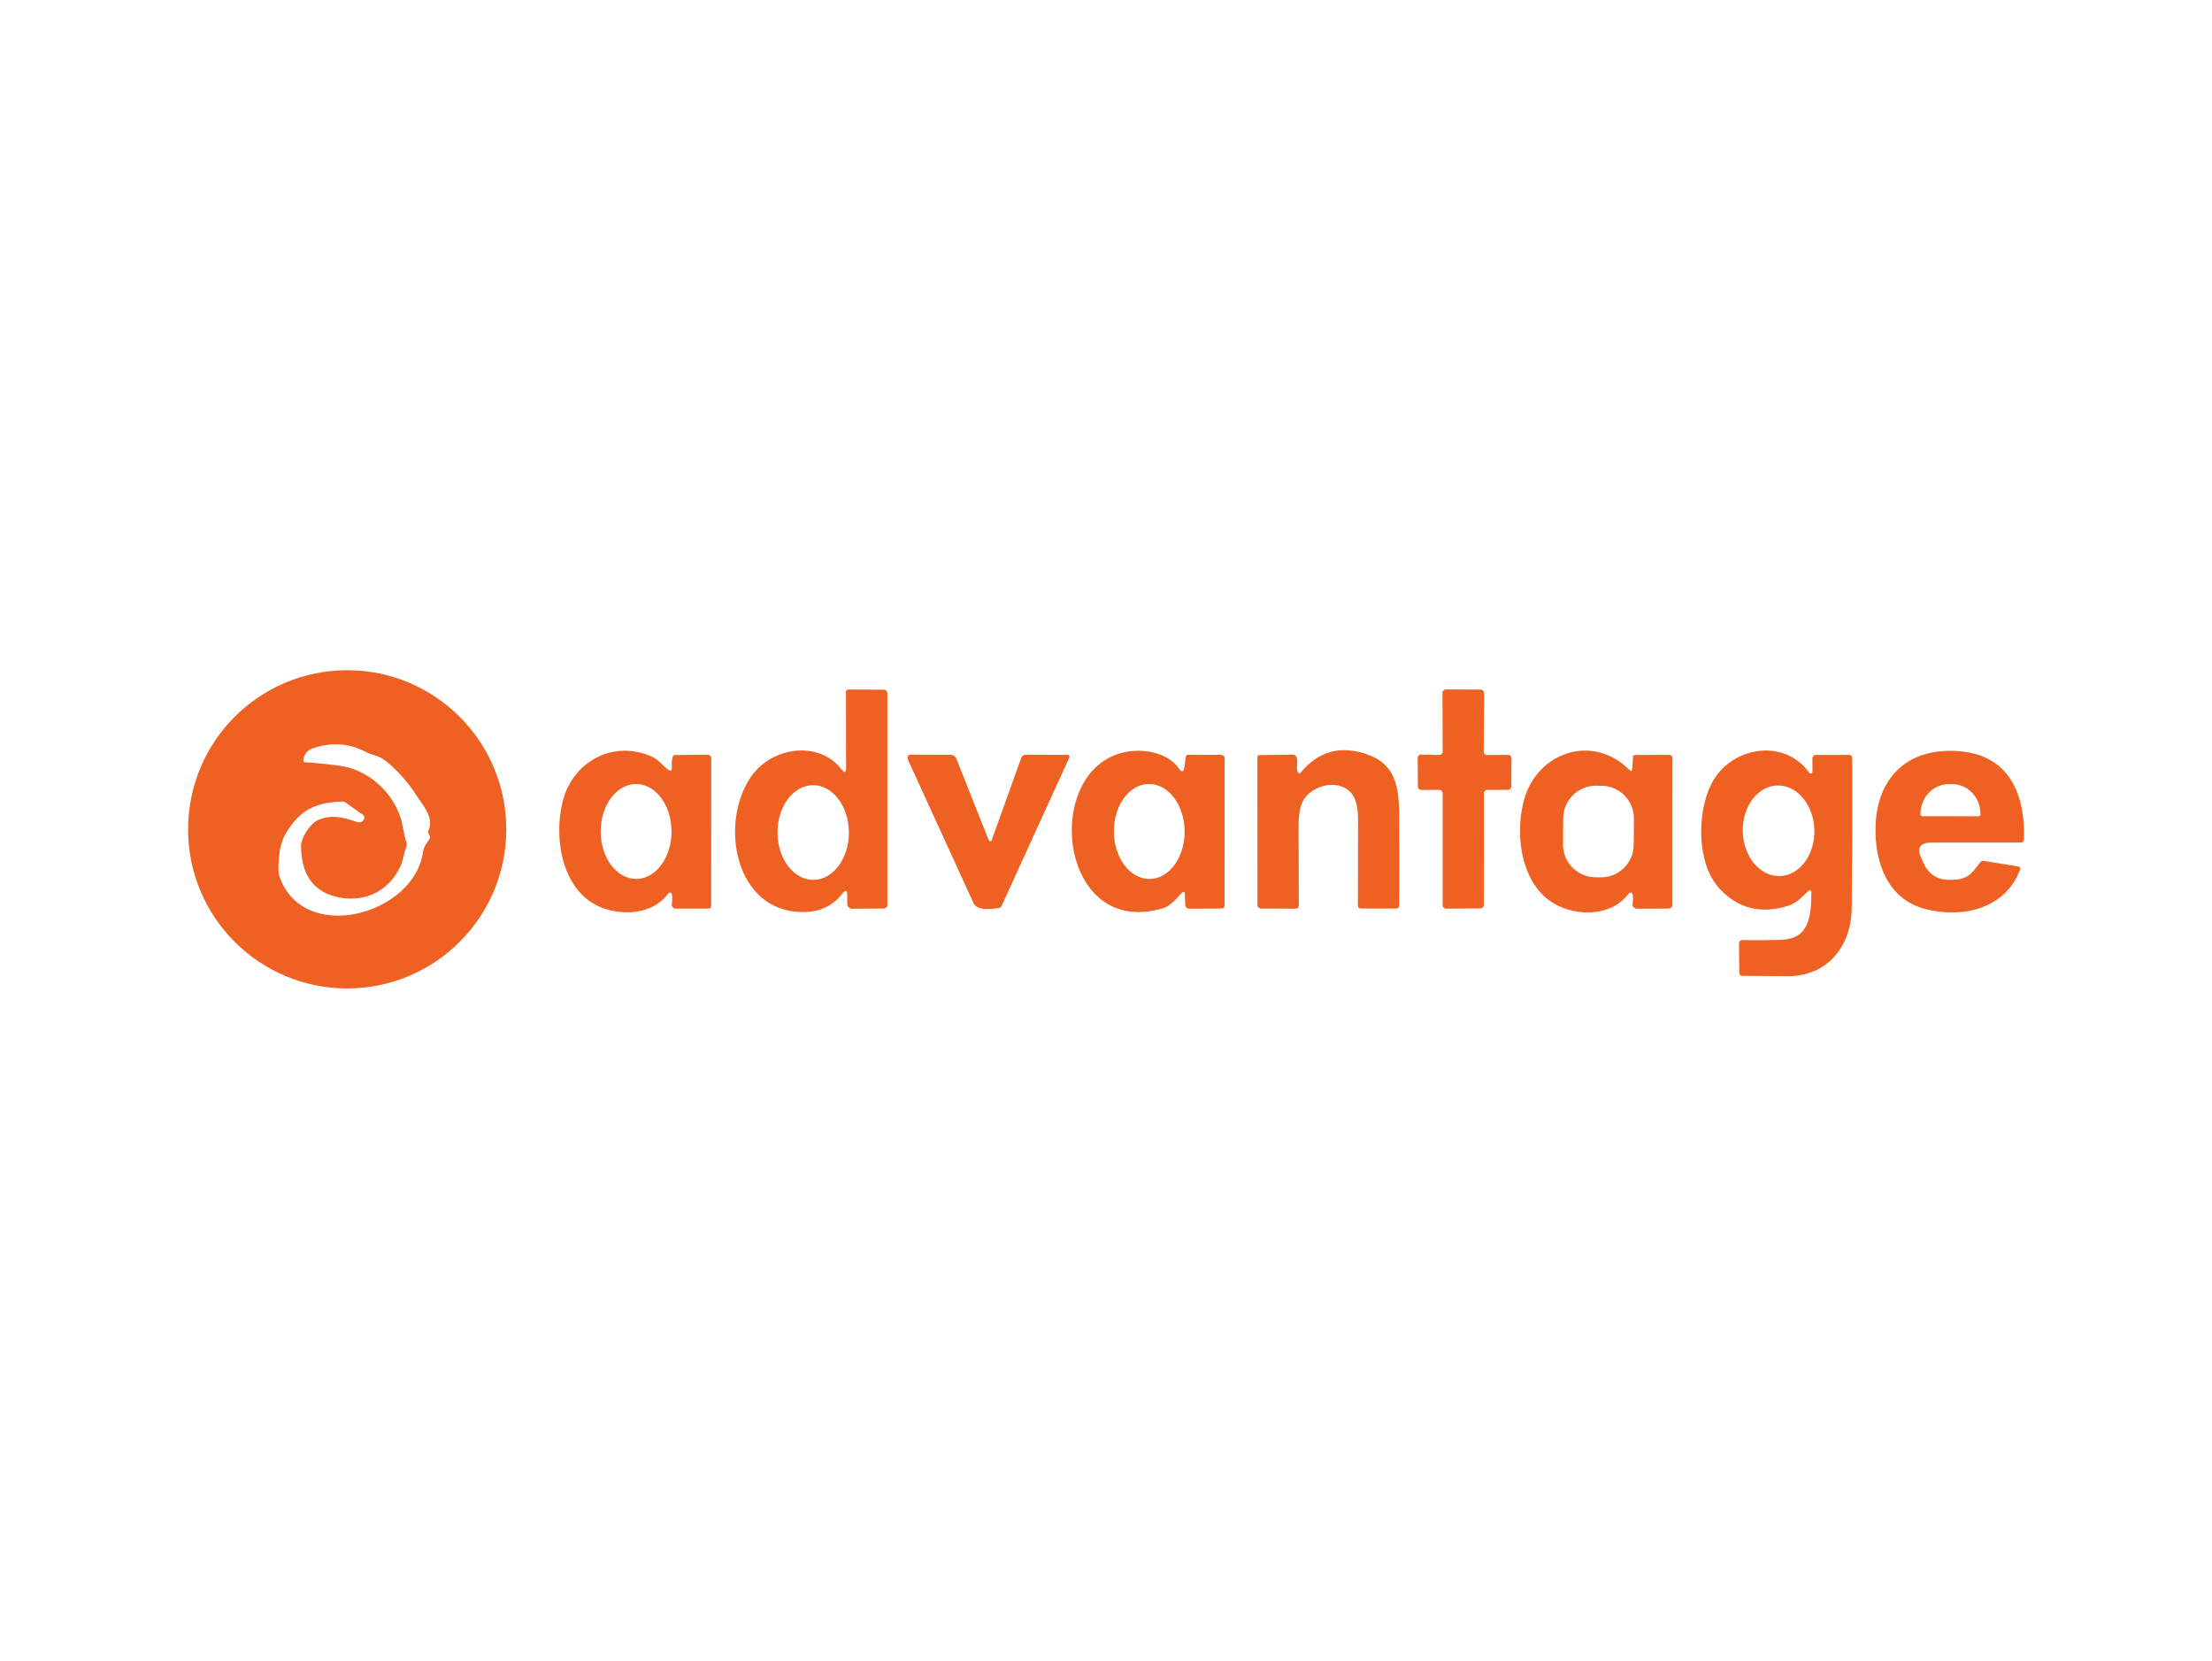
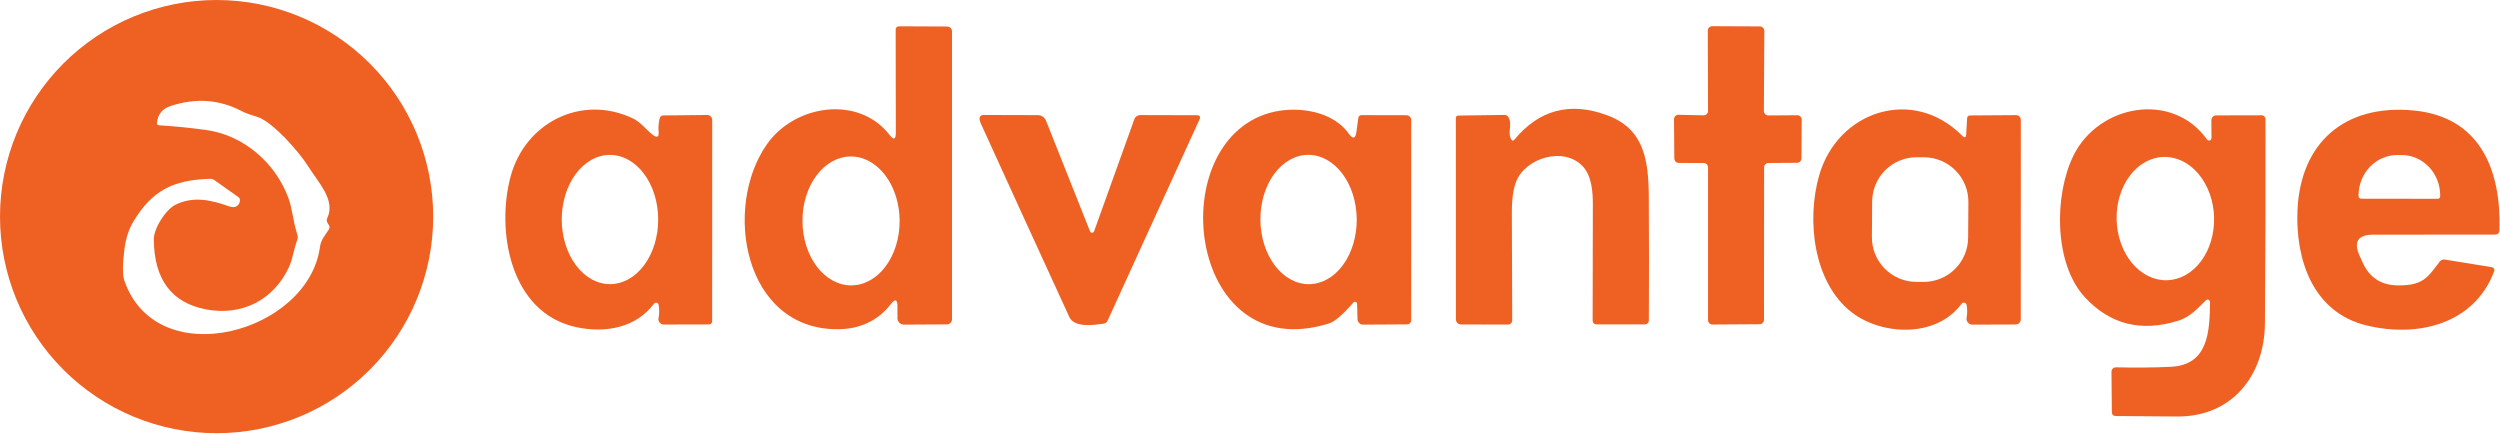
- <svg xmlns="http://www.w3.org/2000/svg" version="1.1" viewBox="0.00 0.00 577.00 433.00">
-   <path fill="#ef6023" d="   M 132.06 216.30   A 41.50 41.50 0.0 0 1 90.56 257.80   A 41.50 41.50 0.0 0 1 49.06 216.30   A 41.50 41.50 0.0 0 1 90.56 174.80   A 41.50 41.50 0.0 0 1 132.06 216.30   Z   M 111.76 216.60   C 113.42 213.11 110.02 209.75 108.02 206.54   C 106.47 204.04 101.29 198.08 98.32 197.18   Q 96.30 196.58 95.37 196.09   Q 88.98 192.74 81.77 195.10   Q 79.35 195.89 79.12 198.39   A 0.38 0.37 5.2 0 0 79.47 198.80   Q 84.08 199.08 88.63 199.72   C 95.83 200.73 101.89 206.09 104.33 212.78   C 105.08 214.82 105.26 217.45 106.04 219.78   Q 106.20 220.26 106.02 220.74   C 105.39 222.44 105.11 224.48 104.46 225.90   C 101.56 232.24 95.45 235.39 88.55 234.08   Q 78.63 232.19 78.53 220.69   C 78.51 218.53 80.81 214.96 82.68 214.03   C 86.00 212.38 89.36 213.06 92.85 214.30   Q 93.67 214.59 94.16 214.42   Q 94.88 214.16 95.03 213.34   Q 95.12 212.84 94.70 212.54   L 90.20 209.35   Q 89.77 209.04 89.24 209.06   C 81.98 209.30 78.15 211.46 74.67 217.16   Q 73.28 219.42 72.88 222.68   Q 72.35 227.03 72.89 228.58   C 79.13 246.56 108.13 238.58 110.36 222.14   C 110.55 220.70 111.34 219.92 112.07 218.76   Q 112.33 218.34 112.07 217.92   L 111.82 217.52   Q 111.54 217.07 111.76 216.60   Z" />
-   <path fill="#ef6023" d="   M 221.01 233.49   Q 221.01 231.45 219.75 233.06   C 217.21 236.33 213.70 237.89 209.45 237.88   C 191.54 237.85 187.53 214.53 195.99 202.46   C 201.35 194.81 213.55 192.99 219.51 200.66   Q 220.70 202.20 220.70 200.25   L 220.67 180.46   A 0.62 0.61 -0.5 0 1 221.29 179.84   L 230.54 179.88   A 0.92 0.92 0.0 0 1 231.46 180.80   L 231.46 235.99   A 0.96 0.96 0.0 0 1 230.50 236.95   L 222.26 237.00   A 1.25 1.24 -0.0 0 1 221.01 235.76   L 221.01 233.49   Z   M 212.185 229.48   A 12.35 9.31 89.7 0 0 221.43 217.081   A 12.35 9.31 89.7 0 0 212.055 204.78   A 12.35 9.31 89.7 0 0 202.81 217.179   A 12.35 9.31 89.7 0 0 212.185 229.48   Z" />
-   <path fill="#ef6023" d="   M 387.06 206.87   L 387.04 236.08   A 0.85 0.85 0.0 0 1 386.20 236.92   L 377.17 236.98   A 0.85 0.85 0.0 0 1 376.32 236.13   L 376.32 206.88   A 0.85 0.85 0.0 0 0 375.47 206.03   L 370.71 206.02   A 0.85 0.85 0.0 0 1 369.86 205.18   L 369.80 197.65   A 0.85 0.85 0.0 0 1 370.67 196.79   L 375.45 196.90   A 0.85 0.85 0.0 0 0 376.32 196.05   L 376.27 180.68   A 0.85 0.85 0.0 0 1 377.13 179.82   L 386.25 179.86   A 0.85 0.85 0.0 0 1 387.10 180.71   L 387.02 196.07   A 0.85 0.85 0.0 0 0 387.88 196.92   L 393.41 196.88   A 0.85 0.85 0.0 0 1 394.27 197.73   L 394.22 205.15   A 0.85 0.85 0.0 0 1 393.38 205.99   L 387.90 206.03   A 0.85 0.85 0.0 0 0 387.06 206.87   Z" />
-   <path fill="#ef6023" d="   M 174.18 200.67   Q 175.37 201.57 175.25 200.08   Q 175.13 198.71 175.47 197.42   A 0.67 0.66 -82.6 0 1 176.11 196.92   L 184.55 196.83   A 0.97 0.96 89.7 0 1 185.52 197.80   L 185.51 236.35   A 0.61 0.61 0.0 0 1 184.90 236.96   L 176.24 236.98   A 1.03 1.03 0.0 0 1 175.23 235.76   Q 175.48 234.48 175.25 233.19   A 0.49 0.49 0.0 0 0 174.38 232.98   C 170.84 237.67 165.01 238.64 159.57 237.50   C 146.75 234.83 144.10 219.01 146.89 208.63   C 149.66 198.33 160.38 192.82 170.26 197.46   C 171.85 198.20 172.84 199.66 174.18 200.67   Z   M 165.952 229.24   A 12.38 9.24 89.9 0 0 175.17 216.844   A 12.38 9.24 89.9 0 0 165.908 204.48   A 12.38 9.24 89.9 0 0 156.69 216.876   A 12.38 9.24 89.9 0 0 165.952 229.24   Z" />
-   <path fill="#ef6023" d="   M 308.38 232.76   Q 305.32 236.26 303.73 236.76   C 276.19 245.45 271.46 200.81 293.39 196.17   C 298.04 195.19 304.45 196.13 307.47 200.39   Q 308.69 202.09 308.96 200.02   L 309.31 197.42   Q 309.38 196.86 309.95 196.86   L 318.54 196.88   A 0.91 0.91 0.0 0 1 319.45 197.79   L 319.44 236.07   Q 319.44 236.94 318.56 236.95   L 310.22 237.00   A 1.06 1.05 88.9 0 1 309.16 235.97   L 309.08 233.02   A 0.40 0.40 0.0 0 0 308.38 232.76   Z   M 299.888 229.25   A 12.39 9.23 89.5 0 0 309.01 216.78   A 12.39 9.23 89.5 0 0 299.672 204.47   A 12.39 9.23 89.5 0 0 290.55 216.94   A 12.39 9.23 89.5 0 0 299.888 229.25   Z" />
-   <path fill="#ef6023" d="   M 339.21 201.57   Q 346.30 192.97 356.92 196.86   C 363.98 199.44 364.93 205.22 364.97 212.58   Q 365.04 224.46 364.98 236.23   A 0.73 0.73 0.0 0 1 364.25 236.95   L 355.02 236.95   Q 354.21 236.95 354.21 236.14   Q 354.23 225.26 354.25 214.00   C 354.26 211.54 354.02 208.51 352.35 206.70   C 348.77 202.82 341.38 204.99 339.56 209.58   Q 338.70 211.73 338.73 215.75   Q 338.79 225.99 338.80 236.19   A 0.79 0.79 0.0 0 1 338.01 236.98   L 328.99 236.97   A 0.98 0.98 0.0 0 1 328.01 235.99   L 328.00 197.48   Q 328.00 196.95 328.52 196.94   L 337.29 196.82   Q 337.82 196.81 338.09 197.28   C 338.89 198.70 337.82 200.31 338.64 201.54   Q 338.90 201.94 339.21 201.57   Z" />
-   <path fill="#ef6023" d="   M 425.78 200.52   L 425.96 197.47   Q 425.99 196.93 426.53 196.92   L 435.36 196.86   A 0.88 0.88 0.0 0 1 436.25 197.74   L 436.24 235.99   A 0.98 0.98 0.0 0 1 435.26 236.97   L 426.97 237.00   A 1.13 1.13 0.0 0 1 425.86 235.66   Q 426.08 234.44 425.87 233.25   A 0.55 0.55 0.0 0 0 424.88 233.02   C 420.01 239.63 409.56 239.05 403.86 234.65   C 396.46 228.94 395.17 216.88 397.62 208.38   C 401.16 196.07 415.57 191.28 425.02 200.81   Q 425.72 201.51 425.78 200.52   Z   M 426.204 213.514   A 8.52 8.52 0.0 0 0 417.743 204.935   L 416.343 204.925   A 8.52 8.52 0.0 0 0 407.764 213.386   L 407.716 220.226   A 8.52 8.52 0.0 0 0 416.177 228.805   L 417.577 228.815   A 8.52 8.52 0.0 0 0 426.156 220.354   L 426.204 213.514   Z" />
-   <path fill="#ef6023" d="   M 471.92 201.52   A 0.47 0.47 0.0 0 0 472.78 201.24   L 472.76 197.83   A 0.91 0.91 0.0 0 1 473.67 196.91   L 482.40 196.89   A 0.73 0.73 0.0 0 1 483.13 197.62   Q 483.17 217.14 483.02 236.75   C 482.95 246.73 476.75 254.65 466.26 254.60   Q 459.87 254.57 454.48 254.51   Q 453.70 254.50 453.69 253.71   L 453.62 246.03   A 0.84 0.84 0.0 0 1 454.48 245.18   Q 460.08 245.31 464.98 245.08   C 472.24 244.74 472.43 238.22 472.50 232.67   A 0.46 0.45 68.4 0 0 471.73 232.33   C 470.13 233.89 468.66 235.53 466.51 236.22   Q 455.77 239.61 448.51 231.74   C 442.54 225.26 442.63 212.11 446.34 204.60   C 451.16 194.82 465.27 192.22 471.92 201.52   Z   M 464.27 228.495   A 11.82 9.34 88.4 0 0 473.276 216.419   A 11.82 9.34 88.4 0 0 463.61 204.865   A 11.82 9.34 88.4 0 0 454.604 216.941   A 11.82 9.34 88.4 0 0 464.27 228.495   Z" />
-   <path fill="#ef6023" d="   M 501.18 223.85   L 501.76 225.13   Q 503.70 229.40 508.39 229.48   C 513.35 229.56 514.20 227.94 516.52 224.91   A 0.98 0.98 0.0 0 1 517.47 224.53   L 526.50 225.99   A 0.59 0.58 15.2 0 1 526.95 226.77   C 523.14 236.92 512.26 239.57 502.37 237.12   C 492.16 234.59 488.84 224.47 489.26 215.05   C 489.82 202.28 498.18 194.68 511.53 195.97   C 524.30 197.20 528.29 207.41 527.96 218.85   Q 527.94 219.75 527.03 219.75   L 503.82 219.76   Q 499.32 219.76 501.18 223.85   Z   M 501.44 212.87   L 516.12 212.89   A 0.48 0.48 0.0 0 0 516.60 212.41   L 516.60 212.24   A 7.73 7.42 -89.9 0 0 509.20 204.50   L 508.40 204.50   A 7.73 7.42 -89.9 0 0 500.96 212.22   L 500.96 212.39   A 0.48 0.48 0.0 0 0 501.44 212.87   Z" />
-   <path fill="#ef6023" d="   M 258.68 219.14   L 266.40 197.64   A 1.21 1.19 -79.8 0 1 267.52 196.85   L 278.53 196.88   A 0.46 0.46 0.0 0 1 278.95 197.54   L 261.28 236.23   Q 261.05 236.74 260.48 236.82   C 258.84 237.05 254.94 237.69 253.94 235.53   Q 245.44 217.03 237.00 198.50   Q 236.76 197.97 236.74 197.59   A 0.72 0.72 0.0 0 1 237.46 196.83   L 247.90 196.86   A 1.70 1.69 -10.6 0 1 249.48 197.93   L 257.92 219.15   A 0.41 0.41 0.0 0 0 258.68 219.14   Z" />
+ <svg xmlns="http://www.w3.org/2000/svg" width="479" height="83" viewBox="0 0 479 83" fill="none">
+   <path d="M83 41.5C83 52.507 78.628 63.062 70.845 70.845C63.062 78.628 52.507 83 41.5 83C30.494 83 19.938 78.628 12.155 70.845C4.372 63.062 0 52.507 0 41.5C0 30.494 4.372 19.938 12.155 12.155C19.938 4.372 30.494 0 41.5 0C52.507 0 63.062 4.372 70.845 12.155C78.628 19.938 83 30.494 83 41.5ZM62.7 41.8C64.36 38.31 60.96 34.95 58.96 31.74C57.41 29.24 52.23 23.28 49.26 22.38C47.913 21.98 46.93 21.617 46.31 21.29C42.05 19.057 37.517 18.727 32.71 20.3C31.097 20.827 30.213 21.923 30.06 23.59C30.055 23.639 30.059 23.689 30.074 23.737C30.089 23.784 30.113 23.829 30.146 23.867C30.179 23.905 30.219 23.937 30.264 23.959C30.31 23.982 30.359 23.996 30.41 24C33.483 24.187 36.537 24.493 39.57 24.92C46.77 25.93 52.83 31.29 55.27 37.98C56.02 40.02 56.2 42.65 56.98 44.98C57.087 45.3 57.08 45.62 56.96 45.94C56.33 47.64 56.05 49.68 55.4 51.1C52.5 57.44 46.39 60.59 39.49 59.28C32.877 58.02 29.537 53.557 29.47 45.89C29.45 43.73 31.75 40.16 33.62 39.23C36.94 37.58 40.3 38.26 43.79 39.5C44.337 39.693 44.773 39.733 45.1 39.62C45.58 39.447 45.87 39.087 45.97 38.54C46.03 38.207 45.92 37.94 45.64 37.74L41.14 34.55C40.853 34.343 40.533 34.247 40.18 34.26C32.92 34.5 29.09 36.66 25.61 42.36C24.683 43.867 24.087 45.707 23.82 47.88C23.467 50.78 23.47 52.747 23.83 53.78C30.07 71.76 59.07 63.78 61.3 47.34C61.49 45.9 62.28 45.12 63.01 43.96C63.183 43.68 63.183 43.4 63.01 43.12L62.76 42.72C62.573 42.42 62.553 42.113 62.7 41.8Z" fill="#EF6023" />
+   <path d="M171.95 58.69C171.95 57.33 171.53 57.187 170.69 58.26C168.15 61.53 164.64 63.09 160.39 63.08C142.48 63.05 138.47 39.73 146.93 27.66C152.29 20.01 164.49 18.19 170.45 25.86C171.243 26.887 171.64 26.75 171.64 25.45L171.61 5.66C171.609 5.579 171.624 5.499 171.654 5.424C171.685 5.348 171.73 5.28 171.788 5.222C171.846 5.165 171.915 5.119 171.99 5.087C172.066 5.056 172.148 5.04 172.23 5.04L181.48 5.08C181.601 5.08 181.721 5.104 181.832 5.15C181.944 5.196 182.045 5.264 182.131 5.349C182.216 5.435 182.284 5.536 182.33 5.648C182.376 5.76 182.4 5.879 182.4 6V61.19C182.4 61.445 182.299 61.689 182.119 61.869C181.939 62.049 181.695 62.15 181.44 62.15L173.2 62.2C172.869 62.2 172.551 62.069 172.316 61.837C172.082 61.604 171.95 61.289 171.95 60.96V58.69ZM163.125 54.68C165.594 54.667 167.955 53.353 169.689 51.028C171.423 48.703 172.387 45.557 172.37 42.281C172.361 40.66 172.112 39.055 171.637 37.559C171.161 36.063 170.468 34.705 169.597 33.563C168.727 32.421 167.696 31.516 166.563 30.902C165.43 30.287 164.218 29.974 162.995 29.98C160.526 29.993 158.165 31.307 156.431 33.632C154.697 35.957 153.733 39.103 153.75 42.379C153.759 44.001 154.008 45.605 154.484 47.101C154.959 48.597 155.652 49.955 156.523 51.097C157.393 52.239 158.424 53.144 159.557 53.758C160.69 54.373 161.902 54.686 163.125 54.68Z" fill="#EF6023" />
+   <path d="M338 32.07L337.98 61.28C337.977 61.502 337.888 61.714 337.731 61.871C337.574 62.028 337.362 62.117 337.14 62.12L328.11 62.18C327.884 62.18 327.668 62.09 327.509 61.931C327.349 61.772 327.26 61.556 327.26 61.33V32.08C327.26 31.855 327.17 31.638 327.011 31.479C326.851 31.32 326.635 31.23 326.41 31.23L321.65 31.22C321.426 31.22 321.211 31.132 321.052 30.975C320.893 30.817 320.802 30.604 320.8 30.38L320.74 22.85C320.738 22.736 320.76 22.623 320.803 22.517C320.847 22.411 320.911 22.316 320.992 22.235C321.073 22.155 321.17 22.092 321.276 22.05C321.382 22.008 321.496 21.987 321.61 21.99L326.39 22.1C326.503 22.103 326.616 22.083 326.721 22.041C326.827 22 326.923 21.938 327.004 21.858C327.085 21.779 327.149 21.684 327.193 21.58C327.237 21.476 327.26 21.363 327.26 21.25L327.21 5.88C327.208 5.767 327.23 5.654 327.273 5.549C327.315 5.444 327.379 5.349 327.459 5.269C327.539 5.189 327.634 5.126 327.739 5.083C327.844 5.04 327.957 5.019 328.07 5.02L337.19 5.06C337.415 5.06 337.631 5.15 337.791 5.309C337.95 5.468 338.04 5.685 338.04 5.91L337.96 21.27C337.96 21.383 337.982 21.494 338.025 21.598C338.069 21.701 338.132 21.796 338.212 21.875C338.292 21.954 338.387 22.016 338.491 22.058C338.596 22.1 338.707 22.121 338.82 22.12L344.35 22.08C344.462 22.079 344.574 22.1 344.678 22.142C344.782 22.184 344.877 22.246 344.957 22.326C345.037 22.404 345.101 22.499 345.144 22.602C345.188 22.706 345.21 22.818 345.21 22.93L345.16 30.35C345.157 30.572 345.068 30.784 344.911 30.941C344.754 31.098 344.542 31.188 344.32 31.19L338.84 31.23C338.618 31.233 338.406 31.322 338.249 31.479C338.092 31.636 338.002 31.848 338 32.07Z" fill="#EF6023" />
+   <path d="M125.12 25.87C125.913 26.47 126.27 26.273 126.19 25.28C126.11 24.367 126.183 23.48 126.41 22.62C126.448 22.477 126.531 22.35 126.647 22.26C126.762 22.169 126.904 22.12 127.05 22.12L135.49 22.03C135.617 22.029 135.743 22.053 135.86 22.101C135.978 22.149 136.085 22.22 136.175 22.311C136.266 22.401 136.337 22.508 136.386 22.627C136.435 22.745 136.46 22.872 136.46 23L136.45 61.55C136.45 61.63 136.434 61.709 136.404 61.783C136.373 61.857 136.328 61.925 136.271 61.981C136.215 62.038 136.148 62.083 136.074 62.114C135.999 62.144 135.92 62.16 135.84 62.16L127.18 62.18C127.029 62.18 126.88 62.146 126.743 62.082C126.606 62.017 126.485 61.923 126.389 61.807C126.293 61.69 126.223 61.554 126.185 61.408C126.147 61.261 126.142 61.109 126.17 60.96C126.337 60.107 126.343 59.25 126.19 58.39C126.173 58.297 126.129 58.211 126.064 58.142C125.999 58.073 125.915 58.025 125.823 58.003C125.731 57.98 125.635 57.985 125.545 58.017C125.456 58.048 125.378 58.105 125.32 58.18C121.78 62.87 115.95 63.84 110.51 62.7C97.69 60.03 95.04 44.21 97.83 33.83C100.6 23.53 111.32 18.02 121.2 22.66C122.79 23.4 123.78 24.86 125.12 25.87ZM116.892 54.44C118.105 54.438 119.306 54.116 120.426 53.492C121.546 52.867 122.563 51.954 123.419 50.803C124.275 49.651 124.953 48.286 125.415 46.783C125.877 45.28 126.113 43.67 126.11 42.044C126.107 40.418 125.865 38.809 125.398 37.307C124.931 35.806 124.248 34.443 123.388 33.295C122.528 32.147 121.508 31.236 120.386 30.616C119.264 29.996 118.062 29.678 116.848 29.68C115.635 29.682 114.434 30.004 113.314 30.628C112.194 31.253 111.177 32.166 110.321 33.317C109.465 34.468 108.787 35.834 108.325 37.337C107.863 38.84 107.627 40.45 107.63 42.076C107.633 43.702 107.875 45.311 108.342 46.812C108.809 48.314 109.492 49.677 110.352 50.825C111.212 51.974 112.232 52.884 113.354 53.504C114.476 54.124 115.678 54.442 116.892 54.44Z" fill="#EF6023" />
+   <path d="M259.32 57.96C257.28 60.293 255.73 61.627 254.67 61.96C227.13 70.65 222.4 26.01 244.33 21.37C248.98 20.39 255.39 21.33 258.41 25.59C259.223 26.723 259.72 26.6 259.9 25.22L260.25 22.62C260.297 22.247 260.51 22.06 260.89 22.06L269.48 22.08C269.721 22.08 269.953 22.176 270.123 22.346C270.294 22.517 270.39 22.749 270.39 22.99L270.38 61.27C270.38 61.85 270.087 62.143 269.5 62.15L261.16 62.2C260.885 62.203 260.62 62.096 260.422 61.904C260.223 61.711 260.108 61.448 260.1 61.17L260.02 58.22C260.019 58.139 259.994 58.06 259.947 57.994C259.901 57.928 259.835 57.878 259.759 57.85C259.683 57.821 259.601 57.817 259.522 57.837C259.444 57.856 259.373 57.899 259.32 57.96ZM250.828 54.45C253.276 54.428 255.612 53.102 257.323 50.764C259.033 48.425 259.978 45.265 259.95 41.98C259.921 38.694 258.921 35.551 257.17 33.242C255.419 30.934 253.06 29.649 250.612 29.671C248.164 29.692 245.828 31.018 244.117 33.356C242.407 35.695 241.462 38.855 241.49 42.141C241.519 45.426 242.519 48.569 244.27 50.878C246.021 53.186 248.38 54.471 250.828 54.45Z" fill="#EF6023" />
+   <path d="M290.15 26.77C294.877 21.037 300.78 19.467 307.86 22.06C314.92 24.64 315.87 30.42 315.91 37.78C315.957 45.7 315.96 53.583 315.92 61.43C315.917 61.622 315.839 61.805 315.703 61.94C315.566 62.074 315.382 62.15 315.19 62.15H305.96C305.42 62.15 305.15 61.88 305.15 61.34C305.163 54.087 305.177 46.707 305.19 39.2C305.2 36.74 304.96 33.71 303.29 31.9C299.71 28.02 292.32 30.19 290.5 34.78C289.927 36.213 289.65 38.27 289.67 40.95C289.71 47.777 289.733 54.59 289.74 61.39C289.74 61.599 289.657 61.8 289.509 61.949C289.36 62.097 289.159 62.18 288.95 62.18L279.93 62.17C279.67 62.17 279.421 62.067 279.237 61.883C279.053 61.699 278.95 61.45 278.95 61.19L278.94 22.68C278.94 22.327 279.113 22.147 279.46 22.14L288.23 22.02C288.583 22.013 288.85 22.167 289.03 22.48C289.83 23.9 288.76 25.51 289.58 26.74C289.753 27.007 289.943 27.017 290.15 26.77Z" fill="#EF6023" />
+   <path d="M376.72 25.72L376.9 22.67C376.92 22.31 377.11 22.127 377.47 22.12L386.3 22.06C386.416 22.059 386.532 22.08 386.64 22.124C386.748 22.168 386.846 22.232 386.929 22.314C387.011 22.396 387.077 22.494 387.122 22.601C387.167 22.708 387.19 22.824 387.19 22.94L387.18 61.19C387.18 61.45 387.077 61.699 386.893 61.883C386.709 62.067 386.46 62.17 386.2 62.17L377.91 62.2C377.744 62.2 377.58 62.163 377.429 62.093C377.279 62.022 377.146 61.919 377.04 61.791C376.934 61.663 376.858 61.513 376.816 61.352C376.775 61.191 376.769 61.023 376.8 60.86C376.947 60.047 376.95 59.243 376.81 58.45C376.792 58.343 376.743 58.243 376.669 58.164C376.594 58.084 376.498 58.029 376.392 58.004C376.286 57.98 376.175 57.987 376.073 58.025C375.971 58.064 375.883 58.132 375.82 58.22C370.95 64.83 360.5 64.25 354.8 59.85C347.4 54.14 346.11 42.08 348.56 33.58C352.1 21.27 366.51 16.48 375.96 26.01C376.427 26.477 376.68 26.38 376.72 25.72ZM377.144 38.715C377.151 37.596 376.939 36.486 376.518 35.45C376.097 34.413 375.476 33.469 374.69 32.673C373.905 31.876 372.97 31.242 371.939 30.806C370.908 30.371 369.802 30.143 368.683 30.135L367.283 30.125C366.165 30.118 365.055 30.33 364.018 30.751C362.982 31.172 362.038 31.793 361.242 32.579C360.445 33.364 359.811 34.299 359.375 35.33C358.94 36.361 358.712 37.467 358.704 38.586L358.656 45.425C358.648 46.544 358.861 47.654 359.282 48.69C359.703 49.727 360.324 50.671 361.11 51.467C361.895 52.264 362.83 52.898 363.861 53.334C364.891 53.769 365.998 53.997 367.117 54.005L368.517 54.015C369.635 54.022 370.745 53.81 371.781 53.389C372.818 52.968 373.762 52.347 374.558 51.561C375.355 50.776 375.989 49.841 376.425 48.81C376.86 47.779 377.088 46.673 377.096 45.554L377.144 38.715Z" fill="#EF6023" />
+   <path d="M422.86 26.72C422.917 26.805 423 26.869 423.097 26.903C423.194 26.936 423.299 26.937 423.396 26.905C423.493 26.874 423.578 26.811 423.636 26.727C423.695 26.643 423.724 26.542 423.72 26.44L423.7 23.03C423.699 22.91 423.721 22.79 423.767 22.679C423.812 22.567 423.879 22.466 423.963 22.38C424.048 22.295 424.149 22.227 424.26 22.18C424.371 22.134 424.49 22.11 424.61 22.11L433.34 22.09C433.534 22.09 433.719 22.167 433.856 22.304C433.993 22.441 434.07 22.627 434.07 22.82C434.097 35.833 434.06 48.877 433.96 61.95C433.89 71.93 427.69 79.85 417.2 79.8C412.94 79.78 409.014 79.75 405.42 79.71C404.9 79.703 404.637 79.437 404.63 78.91L404.56 71.23C404.559 71.117 404.58 71.005 404.623 70.901C404.666 70.796 404.729 70.702 404.81 70.622C404.89 70.543 404.985 70.481 405.09 70.439C405.195 70.397 405.307 70.377 405.42 70.38C409.154 70.467 412.654 70.433 415.92 70.28C423.18 69.94 423.37 63.42 423.44 57.87C423.441 57.779 423.415 57.69 423.366 57.613C423.316 57.536 423.246 57.476 423.163 57.44C423.081 57.403 422.99 57.392 422.902 57.408C422.814 57.425 422.734 57.467 422.67 57.53C421.07 59.09 419.6 60.73 417.45 61.42C410.29 63.68 404.29 62.187 399.45 56.94C393.48 50.46 393.57 37.31 397.28 29.8C402.1 20.02 416.21 17.42 422.86 26.72ZM415.21 53.696C416.436 53.661 417.642 53.322 418.758 52.696C419.874 52.071 420.879 51.172 421.715 50.05C422.552 48.929 423.203 47.607 423.632 46.161C424.061 44.714 424.26 43.171 424.217 41.619C424.173 40.068 423.889 38.538 423.38 37.118C422.87 35.697 422.146 34.414 421.249 33.341C420.351 32.268 419.297 31.426 418.148 30.864C416.999 30.302 415.776 30.03 414.55 30.065C413.324 30.099 412.119 30.439 411.002 31.064C409.886 31.689 408.881 32.588 408.045 33.71C407.209 34.831 406.557 36.153 406.128 37.599C405.699 39.046 405.5 40.589 405.544 42.141C405.587 43.693 405.872 45.222 406.381 46.643C406.89 48.063 407.614 49.346 408.512 50.419C409.409 51.492 410.463 52.334 411.612 52.896C412.761 53.458 413.984 53.73 415.21 53.696Z" fill="#EF6023" />
+   <path d="M452.12 49.05L452.7 50.33C453.993 53.177 456.203 54.627 459.33 54.68C464.29 54.76 465.14 53.14 467.46 50.11C467.568 49.965 467.714 49.853 467.881 49.786C468.049 49.719 468.232 49.7 468.41 49.73L477.44 51.19C477.525 51.205 477.606 51.239 477.677 51.289C477.748 51.339 477.807 51.403 477.85 51.477C477.893 51.552 477.919 51.635 477.926 51.72C477.933 51.805 477.92 51.89 477.89 51.97C474.08 62.12 463.2 64.77 453.31 62.32C443.1 59.79 439.78 49.67 440.2 40.25C440.76 27.48 449.12 19.88 462.47 21.17C475.24 22.4 479.23 32.61 478.9 44.05C478.887 44.65 478.577 44.95 477.97 44.95L454.76 44.96C451.76 44.96 450.88 46.323 452.12 49.05ZM452.38 38.07L467.06 38.09C467.187 38.09 467.309 38.039 467.399 37.949C467.489 37.859 467.54 37.737 467.54 37.61V37.44C467.543 35.392 466.765 33.426 465.377 31.974C463.99 30.523 462.106 29.705 460.14 29.7H459.34C458.365 29.697 457.399 29.895 456.497 30.282C455.595 30.668 454.775 31.236 454.084 31.953C453.393 32.67 452.844 33.522 452.47 34.46C452.095 35.398 451.901 36.404 451.9 37.42V37.59C451.9 37.717 451.95 37.839 452.04 37.929C452.13 38.019 452.253 38.07 452.38 38.07Z" fill="#EF6023" />
+   <path d="M209.62 44.34L217.34 22.84C217.425 22.608 217.579 22.409 217.779 22.267C217.979 22.126 218.217 22.05 218.46 22.05L229.47 22.08C229.548 22.079 229.625 22.098 229.694 22.135C229.763 22.173 229.822 22.227 229.864 22.293C229.906 22.359 229.93 22.435 229.935 22.513C229.939 22.591 229.924 22.669 229.89 22.74L212.22 61.43C212.066 61.77 211.8 61.967 211.42 62.02C209.78 62.25 205.88 62.89 204.88 60.73C199.213 48.397 193.566 36.053 187.94 23.7C187.78 23.347 187.693 23.043 187.68 22.79C187.674 22.692 187.689 22.594 187.723 22.502C187.756 22.41 187.809 22.326 187.876 22.255C187.943 22.184 188.025 22.127 188.115 22.088C188.205 22.05 188.302 22.03 188.4 22.03L198.84 22.06C199.181 22.06 199.514 22.162 199.796 22.353C200.078 22.543 200.295 22.814 200.42 23.13L208.86 44.35C208.891 44.425 208.945 44.489 209.013 44.534C209.081 44.579 209.162 44.602 209.243 44.601C209.325 44.6 209.404 44.575 209.471 44.528C209.539 44.482 209.59 44.416 209.62 44.34Z" fill="#EF6023" />
</svg>
